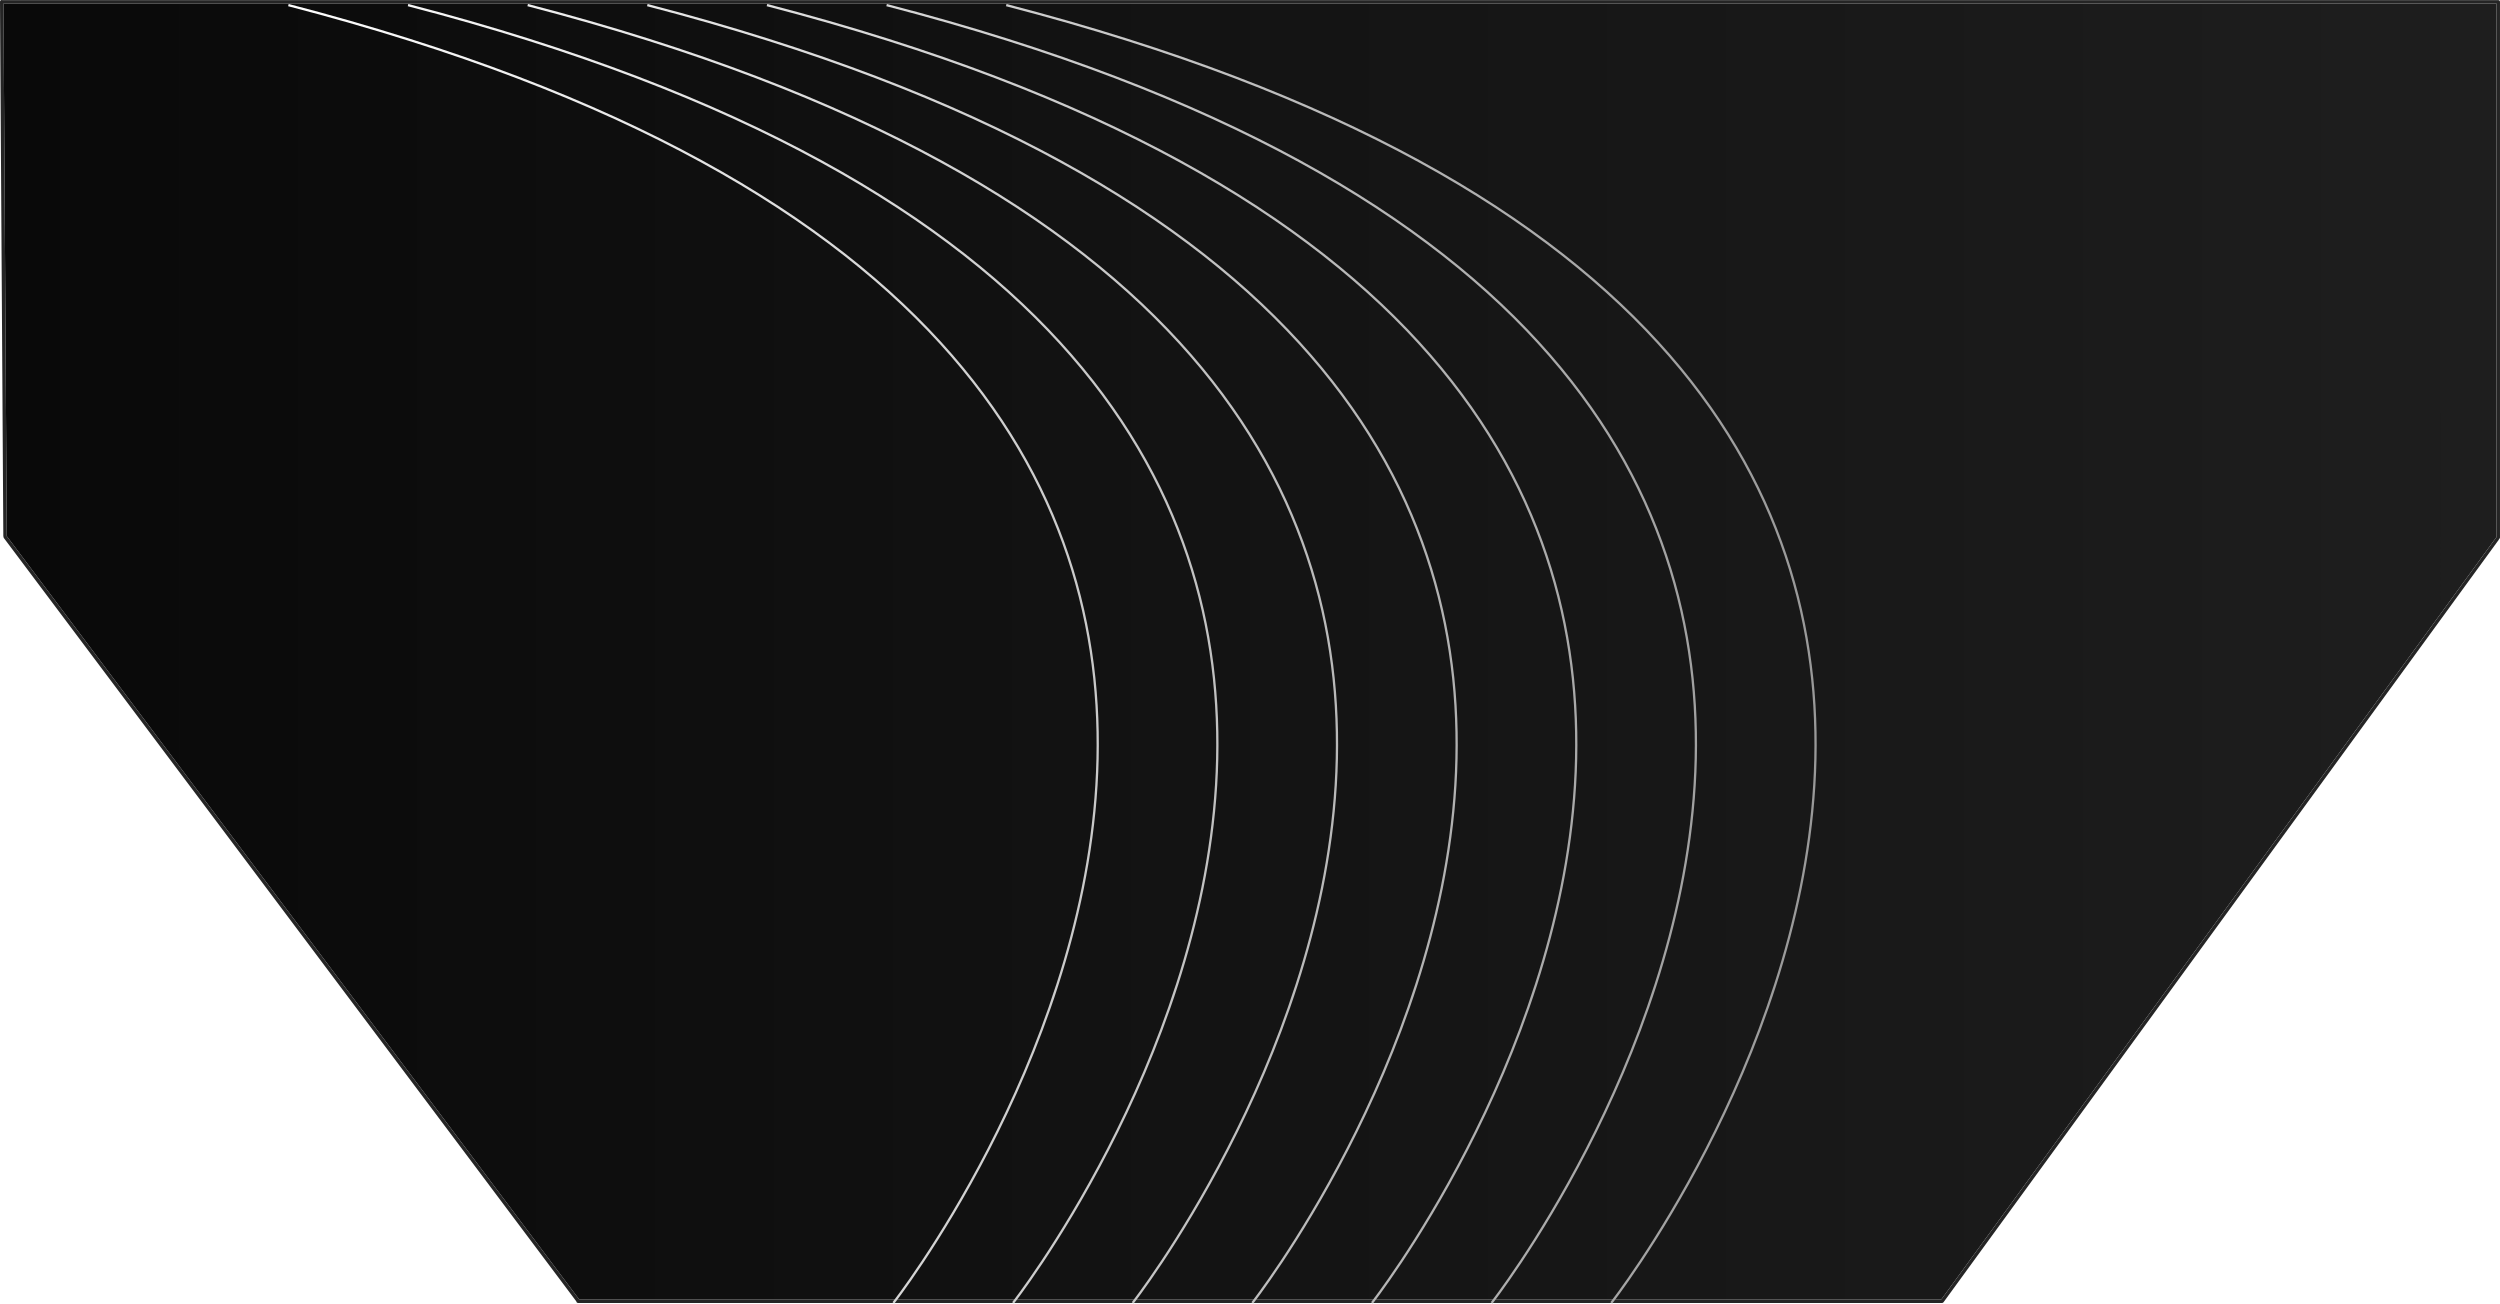
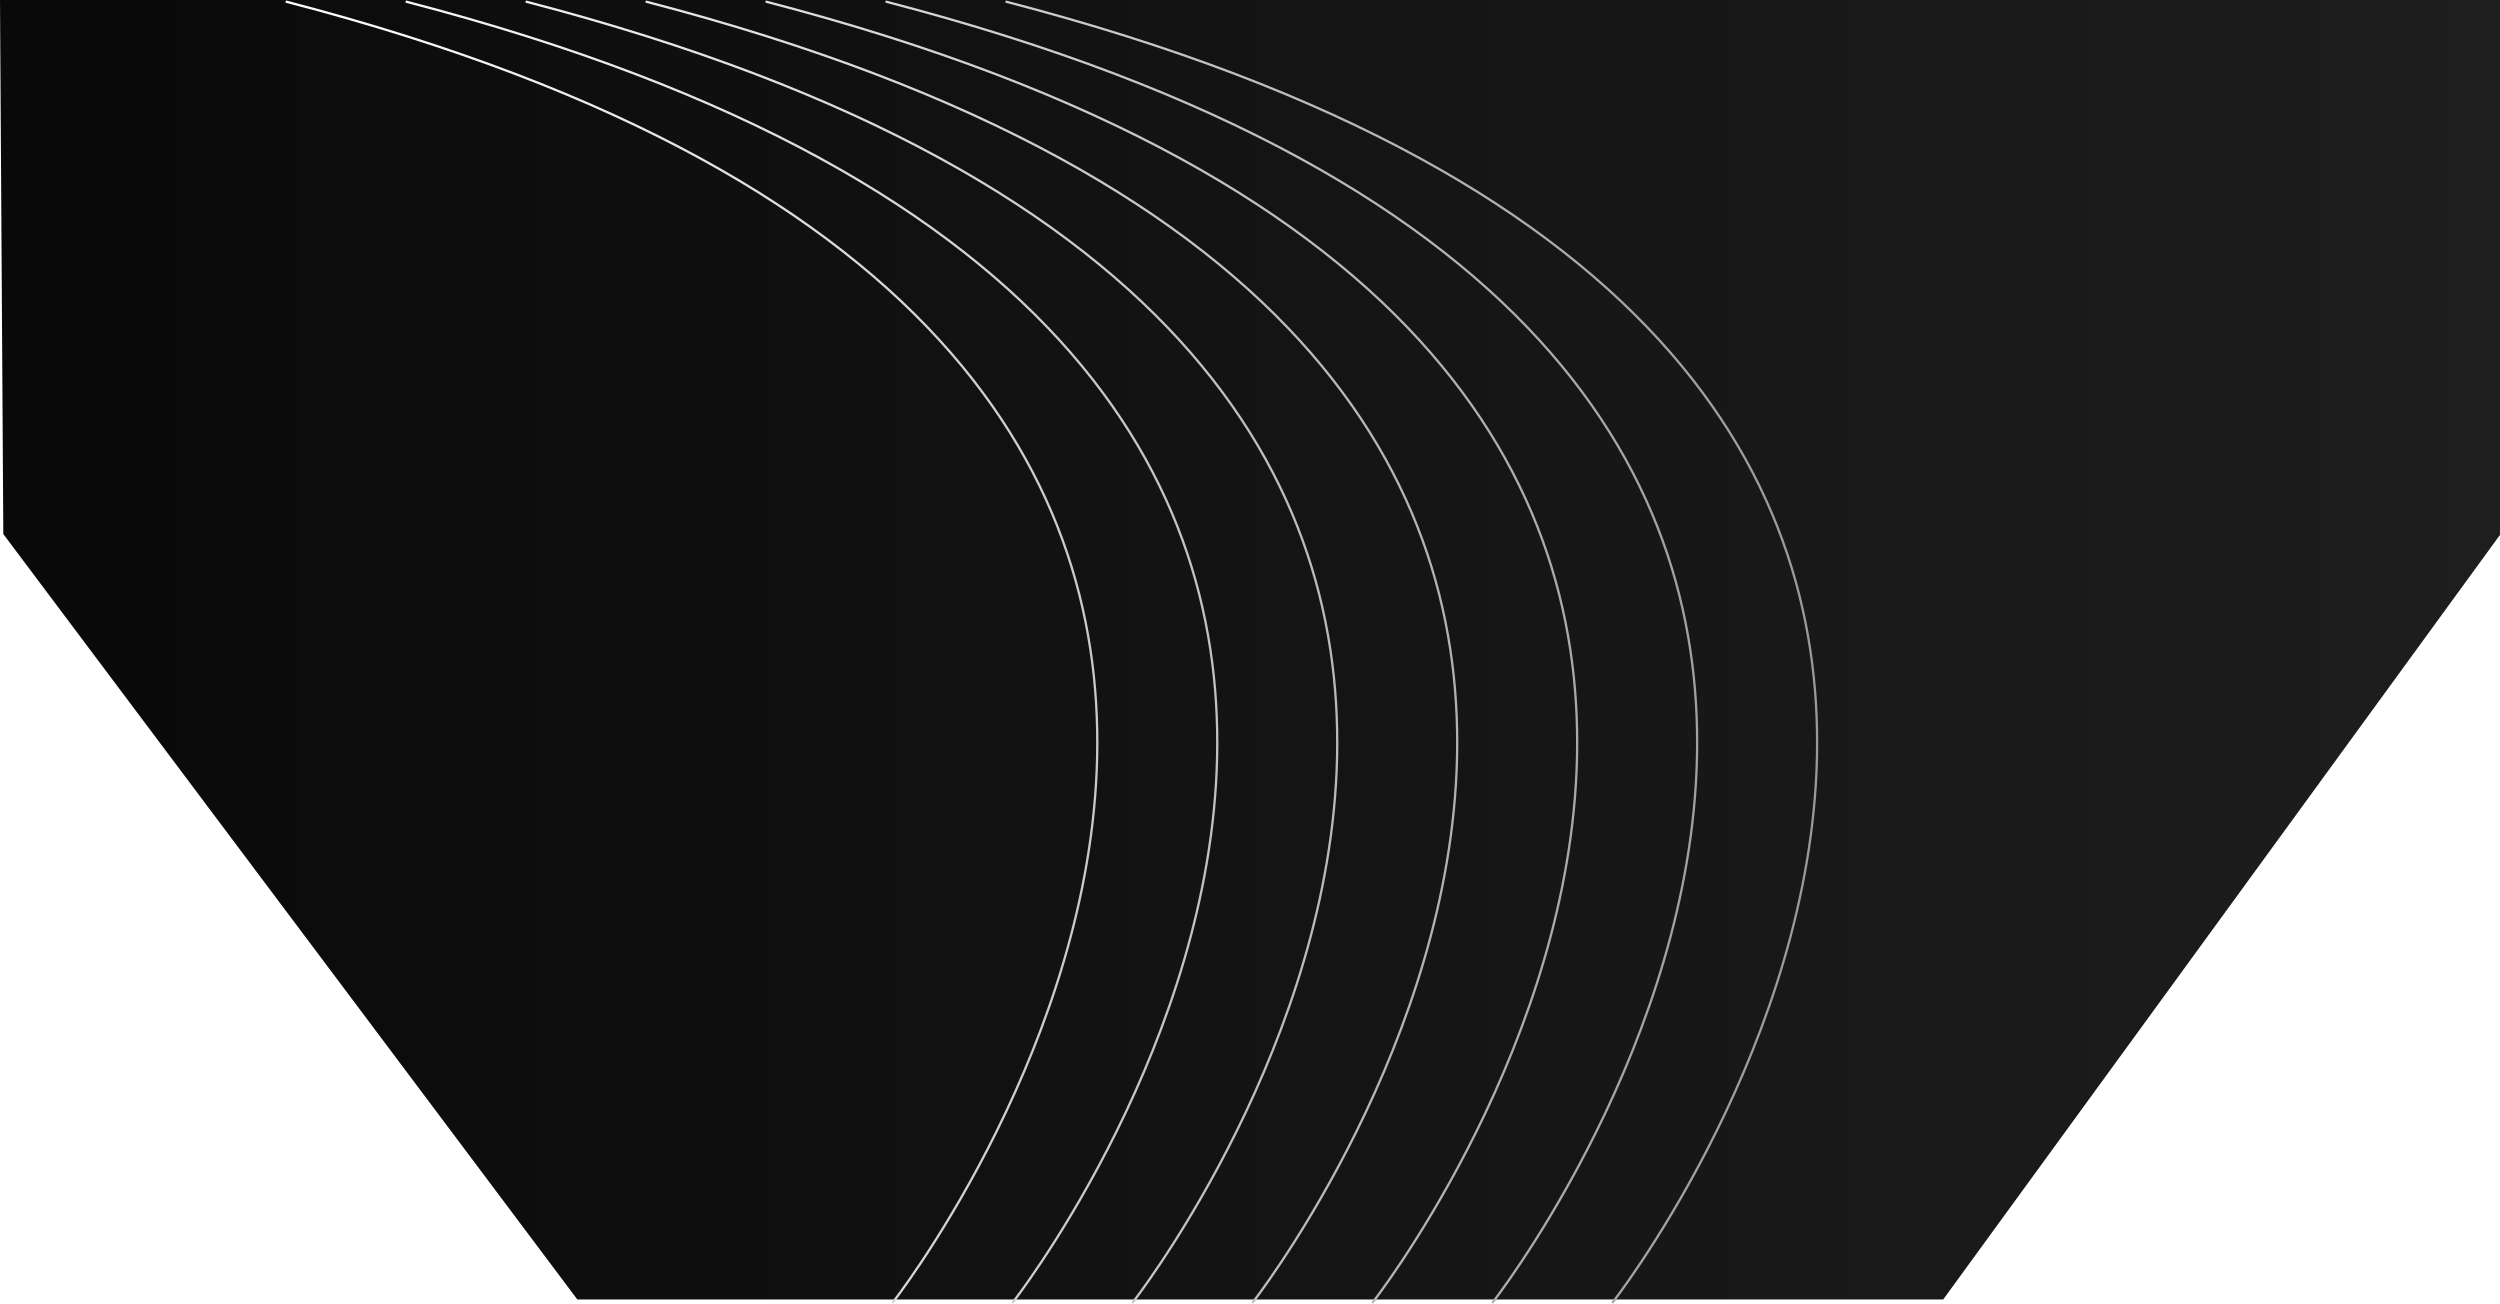
- <svg xmlns="http://www.w3.org/2000/svg" width="21732" height="11332" viewBox="0 0 21732 11332" fill="none">
-   <path fill-rule="evenodd" clip-rule="evenodd" d="M14.906 0C16.779 -0.011 18.572 0.321 20.229 0.938L21715.9 0.942V0.982C21716.2 0.96 21716.6 0.949 21716.9 0.949C21725.2 0.949 21731.9 7.664 21731.9 15.948V4671.94C21731.9 4678.78 21727.3 4684.56 21721 4686.36L21723.9 4688.46L16894 11320.9L16893.9 11320.8C16891.1 11324.3 16886.7 11326.5 16881.9 11326.5H5025.08C5016.96 11326.5 5010.3 11320.3 5009.63 11312.3L29.892 4672L32.552 4670C30.244 4667.38 28.836 4663.95 28.813 4660.19L0 15.093C-0.051 6.809 6.623 0.052 14.906 0ZM58.812 4660C58.813 4660.19 58.809 4660.37 58.804 4660.55L5034.52 11295.5H16875.4L21699.7 4670.8L21701.9 4672.43C21701.9 4672.26 21701.9 4672.1 21701.9 4671.94V30.941L30.098 30.938L58.812 4660Z" fill="#1F1F1F" fill-opacity="0.97" />
-   <path d="M58.812 4660C58.813 4660.19 58.809 4660.37 58.804 4660.55L5034.52 11295.5H16875.4L21699.7 4670.8L21701.9 4672.43C21701.9 4672.26 21701.9 4672.1 21701.9 4671.94V30.941L30.098 30.938L58.812 4660Z" fill="url(#paint0_linear_14_23)" />
-   <path d="M2509.42 34.639C5440.33 795.214 7236.02 1881.22 8280.19 3083.48C9324.56 4285.96 9616.34 5603.83 9541.18 6826.14C9466.04 8048.18 9024.16 9174.67 8601.33 9995.4C8389.89 10405.8 8183.14 10739.9 8029.23 10971.4C7952.27 11087.2 7888.52 11177.3 7844 11238.5C7821.73 11269.1 7804.27 11292.5 7792.37 11308.2C7786.42 11316.1 7781.86 11322 7778.78 11326C7777.24 11328 7776.08 11329.5 7775.29 11330.5C7774.9 11331.1 7774.6 11331.4 7774.4 11331.7C7774.3 11331.8 7774.22 11331.9 7774.17 11332C7774.12 11332 7774.08 11332.1 7766.22 11325.9C7758.35 11319.7 7758.38 11319.7 7758.42 11319.7C7758.47 11319.6 7758.54 11319.5 7758.64 11319.4C7758.83 11319.1 7759.12 11318.8 7759.5 11318.3C7760.27 11317.3 7761.42 11315.8 7762.94 11313.8C7765.98 11309.9 7770.51 11304 7776.42 11296.1C7788.25 11280.5 7805.63 11257.2 7827.82 11226.7C7872.2 11165.7 7935.79 11075.9 8012.57 10960.4C8166.15 10729.3 8372.51 10395.9 8583.55 9986.24C9005.7 9166.84 9446.31 8043.14 9521.22 6824.92C9596.11 5606.97 9305.5 4294.51 8265.09 3096.59C7224.48 1898.44 5433 813.975 2504.39 53.998L2509.42 34.639Z" fill="url(#paint1_linear_14_23)" />
-   <path d="M3549.42 34.639C6480.33 795.214 8276.02 1881.22 9320.19 3083.48C10364.6 4285.96 10656.3 5603.83 10581.2 6826.14C10506 8048.18 10064.2 9174.67 9641.33 9995.4C9429.89 10405.8 9223.14 10739.9 9069.23 10971.4C8992.27 11087.2 8928.52 11177.3 8884 11238.5C8861.73 11269.1 8844.27 11292.5 8832.37 11308.2C8826.42 11316.1 8821.86 11322 8818.78 11326C8817.24 11328 8816.08 11329.5 8815.29 11330.5C8814.9 11331.1 8814.6 11331.4 8814.4 11331.7C8814.3 11331.8 8814.22 11331.9 8814.17 11332C8814.12 11332 8814.08 11332.1 8806.22 11325.9C8798.35 11319.7 8798.38 11319.7 8798.42 11319.7C8798.47 11319.6 8798.54 11319.5 8798.64 11319.4C8798.83 11319.1 8799.12 11318.8 8799.5 11318.3C8800.27 11317.3 8801.42 11315.8 8802.94 11313.8C8805.98 11309.9 8810.51 11304 8816.42 11296.1C8828.25 11280.5 8845.63 11257.2 8867.82 11226.7C8912.2 11165.7 8975.79 11075.9 9052.57 10960.4C9206.15 10729.3 9412.51 10395.9 9623.55 9986.24C10045.7 9166.84 10486.3 8043.14 10561.2 6824.92C10636.1 5606.97 10345.5 4294.51 9305.09 3096.59C8264.48 1898.44 6473 813.975 3544.39 53.998L3549.42 34.639Z" fill="url(#paint2_linear_14_23)" />
-   <path d="M4589.42 34.639C7520.33 795.214 9316.02 1881.22 10360.2 3083.48C11404.6 4285.96 11696.3 5603.83 11621.2 6826.14C11546 8048.18 11104.2 9174.67 10681.3 9995.4C10469.9 10405.8 10263.1 10739.9 10109.2 10971.4C10032.3 11087.2 9968.52 11177.3 9924 11238.5C9901.73 11269.1 9884.27 11292.5 9872.37 11308.2C9866.42 11316.1 9861.86 11322 9858.78 11326C9857.24 11328 9856.08 11329.5 9855.29 11330.5C9854.9 11331.1 9854.6 11331.4 9854.4 11331.7C9854.3 11331.8 9854.22 11331.9 9854.17 11332C9854.12 11332 9854.08 11332.1 9846.22 11325.9C9838.35 11319.7 9838.38 11319.7 9838.42 11319.7C9838.47 11319.6 9838.54 11319.5 9838.64 11319.4C9838.83 11319.1 9839.12 11318.8 9839.5 11318.3C9840.27 11317.3 9841.42 11315.8 9842.94 11313.8C9845.98 11309.9 9850.51 11304 9856.42 11296.1C9868.25 11280.5 9885.63 11257.2 9907.82 11226.7C9952.2 11165.7 10015.8 11075.9 10092.6 10960.4C10246.2 10729.3 10452.5 10395.9 10663.6 9986.24C11085.7 9166.84 11526.3 8043.14 11601.2 6824.92C11676.1 5606.97 11385.5 4294.51 10345.1 3096.59C9304.48 1898.44 7513 813.975 4584.39 53.998L4589.42 34.639Z" fill="url(#paint3_linear_14_23)" />
-   <path d="M5629.42 34.639C8560.33 795.214 10356 1881.22 11400.2 3083.48C12444.6 4285.96 12736.3 5603.83 12661.2 6826.14C12586 8048.18 12144.2 9174.67 11721.3 9995.4C11509.9 10405.8 11303.1 10739.9 11149.2 10971.4C11072.3 11087.2 11008.5 11177.3 10964 11238.5C10941.7 11269.1 10924.3 11292.5 10912.4 11308.2C10906.4 11316.1 10901.9 11322 10898.8 11326C10897.2 11328 10896.1 11329.5 10895.3 11330.5C10894.9 11331.1 10894.6 11331.4 10894.4 11331.7C10894.3 11331.8 10894.2 11331.9 10894.2 11332C10894.1 11332 10894.1 11332.1 10886.2 11325.9C10878.4 11319.7 10878.4 11319.7 10878.4 11319.7C10878.5 11319.6 10878.5 11319.5 10878.6 11319.4C10878.8 11319.1 10879.1 11318.8 10879.5 11318.3C10880.3 11317.3 10881.4 11315.8 10882.9 11313.8C10886 11309.9 10890.5 11304 10896.4 11296.1C10908.3 11280.5 10925.6 11257.2 10947.8 11226.7C10992.2 11165.7 11055.8 11075.9 11132.6 10960.4C11286.2 10729.3 11492.5 10395.9 11703.6 9986.24C12125.7 9166.84 12566.3 8043.14 12641.2 6824.92C12716.1 5606.97 12425.5 4294.51 11385.1 3096.59C10344.5 1898.44 8553 813.975 5624.39 53.998L5629.42 34.639Z" fill="url(#paint4_linear_14_23)" />
-   <path d="M6669.42 34.639C9600.33 795.214 11396 1881.22 12440.2 3083.48C13484.6 4285.96 13776.3 5603.83 13701.2 6826.14C13626 8048.18 13184.2 9174.67 12761.3 9995.4C12549.9 10405.8 12343.1 10739.9 12189.2 10971.4C12112.3 11087.2 12048.5 11177.3 12004 11238.5C11981.7 11269.1 11964.3 11292.5 11952.4 11308.2C11946.4 11316.1 11941.9 11322 11938.8 11326C11937.2 11328 11936.1 11329.5 11935.3 11330.5C11934.9 11331.1 11934.6 11331.4 11934.4 11331.7C11934.3 11331.8 11934.2 11331.9 11934.2 11332C11934.1 11332 11934.1 11332.1 11926.2 11325.9C11918.4 11319.7 11918.4 11319.7 11918.4 11319.7C11918.5 11319.6 11918.5 11319.5 11918.6 11319.4C11918.8 11319.1 11919.1 11318.8 11919.5 11318.3C11920.3 11317.3 11921.4 11315.8 11922.9 11313.8C11926 11309.9 11930.5 11304 11936.4 11296.1C11948.3 11280.5 11965.6 11257.2 11987.8 11226.7C12032.2 11165.7 12095.8 11075.9 12172.6 10960.4C12326.2 10729.3 12532.5 10395.9 12743.6 9986.24C13165.7 9166.84 13606.3 8043.14 13681.2 6824.92C13756.1 5606.97 13465.5 4294.51 12425.1 3096.59C11384.5 1898.44 9593 813.975 6664.39 53.998L6669.42 34.639Z" fill="url(#paint5_linear_14_23)" />
-   <path d="M7709.42 34.639C10640.3 795.214 12436 1881.22 13480.2 3083.48C14524.6 4285.96 14816.3 5603.83 14741.2 6826.14C14666 8048.18 14224.2 9174.67 13801.3 9995.4C13589.9 10405.8 13383.1 10739.9 13229.2 10971.4C13152.3 11087.2 13088.5 11177.3 13044 11238.5C13021.7 11269.1 13004.3 11292.5 12992.4 11308.2C12986.4 11316.1 12981.9 11322 12978.8 11326C12977.2 11328 12976.1 11329.5 12975.3 11330.5C12974.9 11331.1 12974.6 11331.4 12974.4 11331.7C12974.3 11331.8 12974.2 11331.9 12974.2 11332C12974.1 11332 12974.1 11332.1 12966.2 11325.9C12958.4 11319.7 12958.4 11319.7 12958.4 11319.7C12958.5 11319.6 12958.5 11319.5 12958.6 11319.4C12958.8 11319.1 12959.1 11318.8 12959.5 11318.3C12960.3 11317.3 12961.4 11315.8 12962.9 11313.8C12966 11309.9 12970.5 11304 12976.4 11296.1C12988.3 11280.5 13005.6 11257.2 13027.8 11226.7C13072.2 11165.7 13135.8 11075.9 13212.6 10960.4C13366.2 10729.3 13572.5 10395.9 13783.6 9986.24C14205.7 9166.84 14646.3 8043.14 14721.2 6824.92C14796.1 5606.97 14505.5 4294.51 13465.1 3096.59C12424.5 1898.44 10633 813.975 7704.39 53.998L7709.42 34.639Z" fill="url(#paint6_linear_14_23)" />
-   <path d="M8749.42 34.639C11680.3 795.214 13476 1881.22 14520.2 3083.48C15564.6 4285.96 15856.3 5603.83 15781.2 6826.14C15706 8048.18 15264.2 9174.67 14841.3 9995.4C14629.9 10405.8 14423.1 10739.9 14269.2 10971.4C14192.3 11087.2 14128.5 11177.3 14084 11238.5C14061.7 11269.1 14044.3 11292.5 14032.4 11308.2C14026.4 11316.1 14021.9 11322 14018.8 11326C14017.2 11328 14016.1 11329.5 14015.3 11330.5C14014.9 11331.1 14014.6 11331.4 14014.4 11331.7C14014.3 11331.8 14014.2 11331.9 14014.2 11332C14014.1 11332 14014.1 11332.1 14006.2 11325.9C13998.4 11319.7 13998.4 11319.7 13998.4 11319.7C13998.5 11319.6 13998.5 11319.5 13998.6 11319.4C13998.8 11319.1 13999.1 11318.8 13999.5 11318.3C14000.3 11317.3 14001.4 11315.8 14002.9 11313.8C14006 11309.9 14010.5 11304 14016.4 11296.1C14028.3 11280.5 14045.6 11257.2 14067.8 11226.7C14112.2 11165.7 14175.8 11075.9 14252.6 10960.4C14406.2 10729.3 14612.5 10395.9 14823.6 9986.24C15245.7 9166.84 15686.3 8043.14 15761.2 6824.92C15836.1 5606.97 15545.5 4294.51 14505.1 3096.59C13464.5 1898.44 11673 813.975 8744.39 53.998L8749.42 34.639Z" fill="url(#paint7_linear_14_23)" />
+ <svg xmlns="http://www.w3.org/2000/svg" width="21672" height="11302" viewBox="0 0 21672 11302" fill="none">
+   <path d="M28.714 4629.06C28.715 4629.25 28.712 4629.43 28.706 4629.61L5004.42 11264.6H16845.3L21669.6 4639.86L21671.8 4641.49C21671.8 4641.33 21671.8 4641.16 21671.8 4641V0.003L0 0L28.714 4629.06Z" fill="url(#paint0_linear_51_34)" />
+   <path d="M2479.32 3.701C5410.23 764.276 7205.92 1850.29 8250.09 3052.54C9294.47 4255.02 9586.24 5572.89 9511.08 6795.21C9435.94 8017.24 8994.07 9143.73 8571.24 9964.46C8359.79 10374.9 8153.04 10709 7999.13 10940.5C7922.17 11056.2 7858.42 11146.4 7813.9 11207.6C7791.63 11238.2 7774.18 11261.5 7762.28 11277.3C7756.33 11285.1 7751.76 11291.1 7748.69 11295.1C7747.15 11297.1 7745.98 11298.6 7745.19 11299.6C7744.8 11300.1 7744.5 11300.5 7744.3 11300.8C7744.2 11300.9 7744.13 11301 7744.08 11301C7744.02 11301.1 7743.98 11301.1 7736.13 11295C7728.26 11288.8 7728.28 11288.8 7728.32 11288.7C7728.37 11288.7 7728.44 11288.6 7728.54 11288.4C7728.73 11288.2 7729.02 11287.8 7729.4 11287.3C7730.17 11286.3 7731.32 11284.9 7732.84 11282.9C7735.88 11278.9 7740.41 11273 7746.32 11265.2C7758.15 11249.6 7775.54 11226.3 7797.72 11195.8C7842.1 11134.8 7905.69 11044.9 7982.48 10929.4C8136.05 10698.4 8342.41 10364.9 8553.46 9955.3C8975.6 9135.9 9416.21 8012.2 9491.12 6793.98C9566.01 5576.03 9275.4 4263.57 8234.99 3065.65C7194.38 1867.5 5402.9 783.037 2474.3 23.061L2479.32 3.701Z" fill="url(#paint1_linear_51_34)" />
+   <path d="M3519.32 3.701C6450.23 764.276 8245.92 1850.29 9290.09 3052.54C10334.5 4255.02 10626.2 5572.89 10551.1 6795.21C10475.9 8017.24 10034.1 9143.73 9611.24 9964.46C9399.79 10374.9 9193.04 10709 9039.13 10940.5C8962.17 11056.2 8898.42 11146.4 8853.9 11207.6C8831.63 11238.2 8814.18 11261.5 8802.28 11277.3C8796.33 11285.1 8791.76 11291.1 8788.69 11295.1C8787.15 11297.1 8785.98 11298.6 8785.19 11299.6C8784.8 11300.1 8784.5 11300.5 8784.3 11300.8C8784.2 11300.9 8784.13 11301 8784.08 11301C8784.02 11301.1 8783.98 11301.1 8776.13 11295C8768.26 11288.8 8768.28 11288.8 8768.32 11288.7C8768.37 11288.7 8768.44 11288.6 8768.54 11288.4C8768.73 11288.2 8769.02 11287.8 8769.4 11287.3C8770.17 11286.3 8771.32 11284.9 8772.84 11282.9C8775.88 11278.9 8780.41 11273 8786.32 11265.2C8798.15 11249.6 8815.54 11226.3 8837.72 11195.8C8882.1 11134.8 8945.69 11044.9 9022.48 10929.4C9176.05 10698.4 9382.41 10364.9 9593.46 9955.3C10015.6 9135.9 10456.2 8012.2 10531.1 6793.98C10606 5576.03 10315.4 4263.57 9274.99 3065.65C8234.38 1867.5 6442.9 783.037 3514.3 23.061L3519.32 3.701Z" fill="url(#paint2_linear_51_34)" />
+   <path d="M4559.32 3.701C7490.23 764.276 9285.92 1850.29 10330.1 3052.54C11374.5 4255.02 11666.2 5572.89 11591.1 6795.21C11515.9 8017.24 11074.1 9143.73 10651.2 9964.46C10439.8 10374.9 10233 10709 10079.1 10940.5C10002.2 11056.2 9938.42 11146.4 9893.9 11207.6C9871.63 11238.2 9854.18 11261.5 9842.28 11277.3C9836.33 11285.1 9831.76 11291.1 9828.69 11295.1C9827.15 11297.1 9825.98 11298.6 9825.19 11299.6C9824.8 11300.1 9824.5 11300.5 9824.3 11300.8C9824.2 11300.9 9824.13 11301 9824.08 11301C9824.02 11301.1 9823.98 11301.1 9816.13 11295C9808.26 11288.8 9808.28 11288.8 9808.32 11288.7C9808.37 11288.7 9808.44 11288.6 9808.54 11288.4C9808.73 11288.2 9809.02 11287.8 9809.4 11287.3C9810.17 11286.3 9811.32 11284.9 9812.84 11282.9C9815.88 11278.9 9820.41 11273 9826.32 11265.2C9838.15 11249.6 9855.54 11226.3 9877.72 11195.8C9922.1 11134.8 9985.69 11044.9 10062.5 10929.4C10216.1 10698.4 10422.4 10364.9 10633.5 9955.3C11055.6 9135.9 11496.2 8012.2 11571.1 6793.98C11646 5576.03 11355.4 4263.57 10315 3065.65C9274.38 1867.5 7482.9 783.037 4554.3 23.061L4559.32 3.701Z" fill="url(#paint3_linear_51_34)" />
+   <path d="M5599.32 3.701C8530.23 764.276 10325.9 1850.29 11370.1 3052.54C12414.5 4255.02 12706.2 5572.89 12631.1 6795.21C12555.9 8017.24 12114.1 9143.73 11691.2 9964.46C11479.8 10374.9 11273 10709 11119.1 10940.5C11042.2 11056.2 10978.4 11146.4 10933.9 11207.6C10911.6 11238.2 10894.2 11261.5 10882.3 11277.3C10876.3 11285.1 10871.8 11291.1 10868.7 11295.1C10867.1 11297.1 10866 11298.6 10865.2 11299.6C10864.8 11300.1 10864.5 11300.5 10864.3 11300.8C10864.2 11300.9 10864.1 11301 10864.1 11301C10864 11301.1 10864 11301.1 10856.1 11295C10848.3 11288.8 10848.3 11288.8 10848.3 11288.7C10848.4 11288.7 10848.4 11288.6 10848.5 11288.4C10848.7 11288.2 10849 11287.8 10849.4 11287.3C10850.2 11286.3 10851.3 11284.9 10852.8 11282.9C10855.9 11278.9 10860.4 11273 10866.3 11265.2C10878.2 11249.6 10895.5 11226.3 10917.7 11195.8C10962.1 11134.8 11025.7 11044.9 11102.5 10929.4C11256.1 10698.4 11462.4 10364.9 11673.5 9955.3C12095.6 9135.9 12536.2 8012.2 12611.1 6793.98C12686 5576.03 12395.4 4263.57 11355 3065.65C10314.4 1867.5 8522.9 783.037 5594.3 23.061L5599.32 3.701Z" fill="url(#paint4_linear_51_34)" />
+   <path d="M6639.32 3.701C9570.23 764.276 11365.9 1850.29 12410.1 3052.54C13454.5 4255.02 13746.2 5572.89 13671.1 6795.21C13595.9 8017.24 13154.1 9143.73 12731.2 9964.46C12519.8 10374.9 12313 10709 12159.1 10940.5C12082.2 11056.2 12018.4 11146.4 11973.9 11207.6C11951.6 11238.2 11934.2 11261.5 11922.3 11277.3C11916.3 11285.1 11911.8 11291.1 11908.7 11295.1C11907.1 11297.1 11906 11298.6 11905.2 11299.6C11904.8 11300.1 11904.5 11300.5 11904.3 11300.8C11904.2 11300.9 11904.1 11301 11904.1 11301C11904 11301.1 11904 11301.1 11896.1 11295C11888.3 11288.8 11888.3 11288.8 11888.3 11288.7C11888.4 11288.7 11888.4 11288.6 11888.5 11288.4C11888.7 11288.2 11889 11287.8 11889.4 11287.3C11890.2 11286.3 11891.3 11284.9 11892.8 11282.9C11895.9 11278.9 11900.4 11273 11906.3 11265.2C11918.2 11249.6 11935.5 11226.3 11957.7 11195.8C12002.1 11134.8 12065.7 11044.9 12142.5 10929.4C12296.1 10698.4 12502.4 10364.9 12713.5 9955.3C13135.6 9135.9 13576.2 8012.2 13651.1 6793.98C13726 5576.03 13435.4 4263.57 12395 3065.65C11354.4 1867.5 9562.9 783.037 6634.3 23.061L6639.32 3.701Z" fill="url(#paint5_linear_51_34)" />
+   <path d="M7679.32 3.701C10610.2 764.276 12405.9 1850.29 13450.1 3052.54C14494.5 4255.02 14786.2 5572.89 14711.1 6795.21C14635.9 8017.24 14194.1 9143.73 13771.2 9964.46C13559.8 10374.9 13353 10709 13199.1 10940.5C13122.2 11056.2 13058.4 11146.4 13013.9 11207.6C12991.6 11238.2 12974.2 11261.5 12962.3 11277.3C12956.3 11285.1 12951.8 11291.1 12948.7 11295.1C12947.1 11297.1 12946 11298.6 12945.2 11299.6C12944.8 11300.1 12944.5 11300.5 12944.3 11300.8C12944.2 11300.9 12944.1 11301 12944.1 11301C12944 11301.1 12944 11301.1 12936.1 11295C12928.3 11288.8 12928.3 11288.8 12928.3 11288.7C12928.4 11288.7 12928.4 11288.6 12928.5 11288.4C12928.7 11288.2 12929 11287.8 12929.4 11287.3C12930.2 11286.3 12931.3 11284.9 12932.8 11282.9C12935.9 11278.9 12940.4 11273 12946.3 11265.2C12958.2 11249.6 12975.5 11226.3 12997.7 11195.8C13042.1 11134.8 13105.7 11044.9 13182.5 10929.4C13336.1 10698.4 13542.4 10364.9 13753.5 9955.3C14175.6 9135.9 14616.2 8012.2 14691.1 6793.98C14766 5576.03 14475.4 4263.57 13435 3065.65C12394.4 1867.5 10602.9 783.037 7674.3 23.061L7679.32 3.701Z" fill="url(#paint6_linear_51_34)" />
+   <path d="M8719.32 3.701C11650.2 764.276 13445.9 1850.29 14490.1 3052.54C15534.5 4255.02 15826.2 5572.89 15751.1 6795.21C15675.9 8017.24 15234.1 9143.73 14811.2 9964.46C14599.8 10374.9 14393 10709 14239.1 10940.5C14162.2 11056.2 14098.4 11146.4 14053.9 11207.6C14031.6 11238.2 14014.2 11261.5 14002.3 11277.3C13996.3 11285.1 13991.8 11291.1 13988.7 11295.1C13987.1 11297.1 13986 11298.6 13985.2 11299.6C13984.8 11300.1 13984.5 11300.5 13984.3 11300.8C13984.2 11300.9 13984.1 11301 13984.1 11301C13984 11301.1 13984 11301.1 13976.1 11295C13968.3 11288.8 13968.3 11288.8 13968.3 11288.7C13968.4 11288.7 13968.4 11288.6 13968.5 11288.4C13968.7 11288.2 13969 11287.8 13969.4 11287.3C13970.2 11286.3 13971.3 11284.9 13972.8 11282.9C13975.9 11278.9 13980.4 11273 13986.3 11265.2C13998.2 11249.6 14015.5 11226.3 14037.7 11195.8C14082.1 11134.8 14145.7 11044.9 14222.5 10929.4C14376.1 10698.4 14582.4 10364.9 14793.5 9955.3C15215.6 9135.9 15656.2 8012.2 15731.1 6793.98C15806 5576.03 15515.4 4263.57 14475 3065.65C13434.4 1867.5 11642.9 783.037 8714.3 23.061L8719.32 3.701Z" fill="url(#paint7_linear_51_34)" />
  <defs>
-     <linearGradient id="paint0_linear_14_23" x1="0" y1="5663.25" x2="21731.9" y2="5663.25" gradientUnits="userSpaceOnUse">
+     <linearGradient id="paint0_linear_51_34" x1="-30.098" y1="5632.31" x2="21701.8" y2="5632.31" gradientUnits="userSpaceOnUse">
      <stop stop-color="#090909" />
      <stop offset="1" stop-color="#1E1E1E" />
    </linearGradient>
-     <linearGradient id="paint1_linear_14_23" x1="2504.39" y1="5683.31" x2="15792.3" y2="5683.31" gradientUnits="userSpaceOnUse">
+     <linearGradient id="paint1_linear_51_34" x1="2474.3" y1="5652.38" x2="15762.2" y2="5652.38" gradientUnits="userSpaceOnUse">
      <stop stop-color="white" />
      <stop offset="1" stop-color="#999999" />
    </linearGradient>
-     <linearGradient id="paint2_linear_14_23" x1="2504.39" y1="5683.31" x2="15792.3" y2="5683.31" gradientUnits="userSpaceOnUse">
+     <linearGradient id="paint2_linear_51_34" x1="2474.3" y1="5652.38" x2="15762.2" y2="5652.38" gradientUnits="userSpaceOnUse">
      <stop stop-color="white" />
      <stop offset="1" stop-color="#999999" />
    </linearGradient>
-     <linearGradient id="paint3_linear_14_23" x1="2504.39" y1="5683.31" x2="15792.3" y2="5683.31" gradientUnits="userSpaceOnUse">
+     <linearGradient id="paint3_linear_51_34" x1="2474.3" y1="5652.38" x2="15762.2" y2="5652.38" gradientUnits="userSpaceOnUse">
      <stop stop-color="white" />
      <stop offset="1" stop-color="#999999" />
    </linearGradient>
-     <linearGradient id="paint4_linear_14_23" x1="2504.39" y1="5683.31" x2="15792.3" y2="5683.31" gradientUnits="userSpaceOnUse">
+     <linearGradient id="paint4_linear_51_34" x1="2474.3" y1="5652.38" x2="15762.2" y2="5652.38" gradientUnits="userSpaceOnUse">
      <stop stop-color="white" />
      <stop offset="1" stop-color="#999999" />
    </linearGradient>
-     <linearGradient id="paint5_linear_14_23" x1="2504.39" y1="5683.31" x2="15792.3" y2="5683.31" gradientUnits="userSpaceOnUse">
+     <linearGradient id="paint5_linear_51_34" x1="2474.3" y1="5652.38" x2="15762.2" y2="5652.38" gradientUnits="userSpaceOnUse">
      <stop stop-color="white" />
      <stop offset="1" stop-color="#999999" />
    </linearGradient>
-     <linearGradient id="paint6_linear_14_23" x1="2504.39" y1="5683.31" x2="15792.3" y2="5683.31" gradientUnits="userSpaceOnUse">
+     <linearGradient id="paint6_linear_51_34" x1="2474.3" y1="5652.38" x2="15762.2" y2="5652.38" gradientUnits="userSpaceOnUse">
      <stop stop-color="white" />
      <stop offset="1" stop-color="#999999" />
    </linearGradient>
-     <linearGradient id="paint7_linear_14_23" x1="2504.39" y1="5683.31" x2="15792.3" y2="5683.31" gradientUnits="userSpaceOnUse">
+     <linearGradient id="paint7_linear_51_34" x1="2474.3" y1="5652.38" x2="15762.2" y2="5652.38" gradientUnits="userSpaceOnUse">
      <stop stop-color="white" />
      <stop offset="1" stop-color="#999999" />
    </linearGradient>
  </defs>
</svg>
